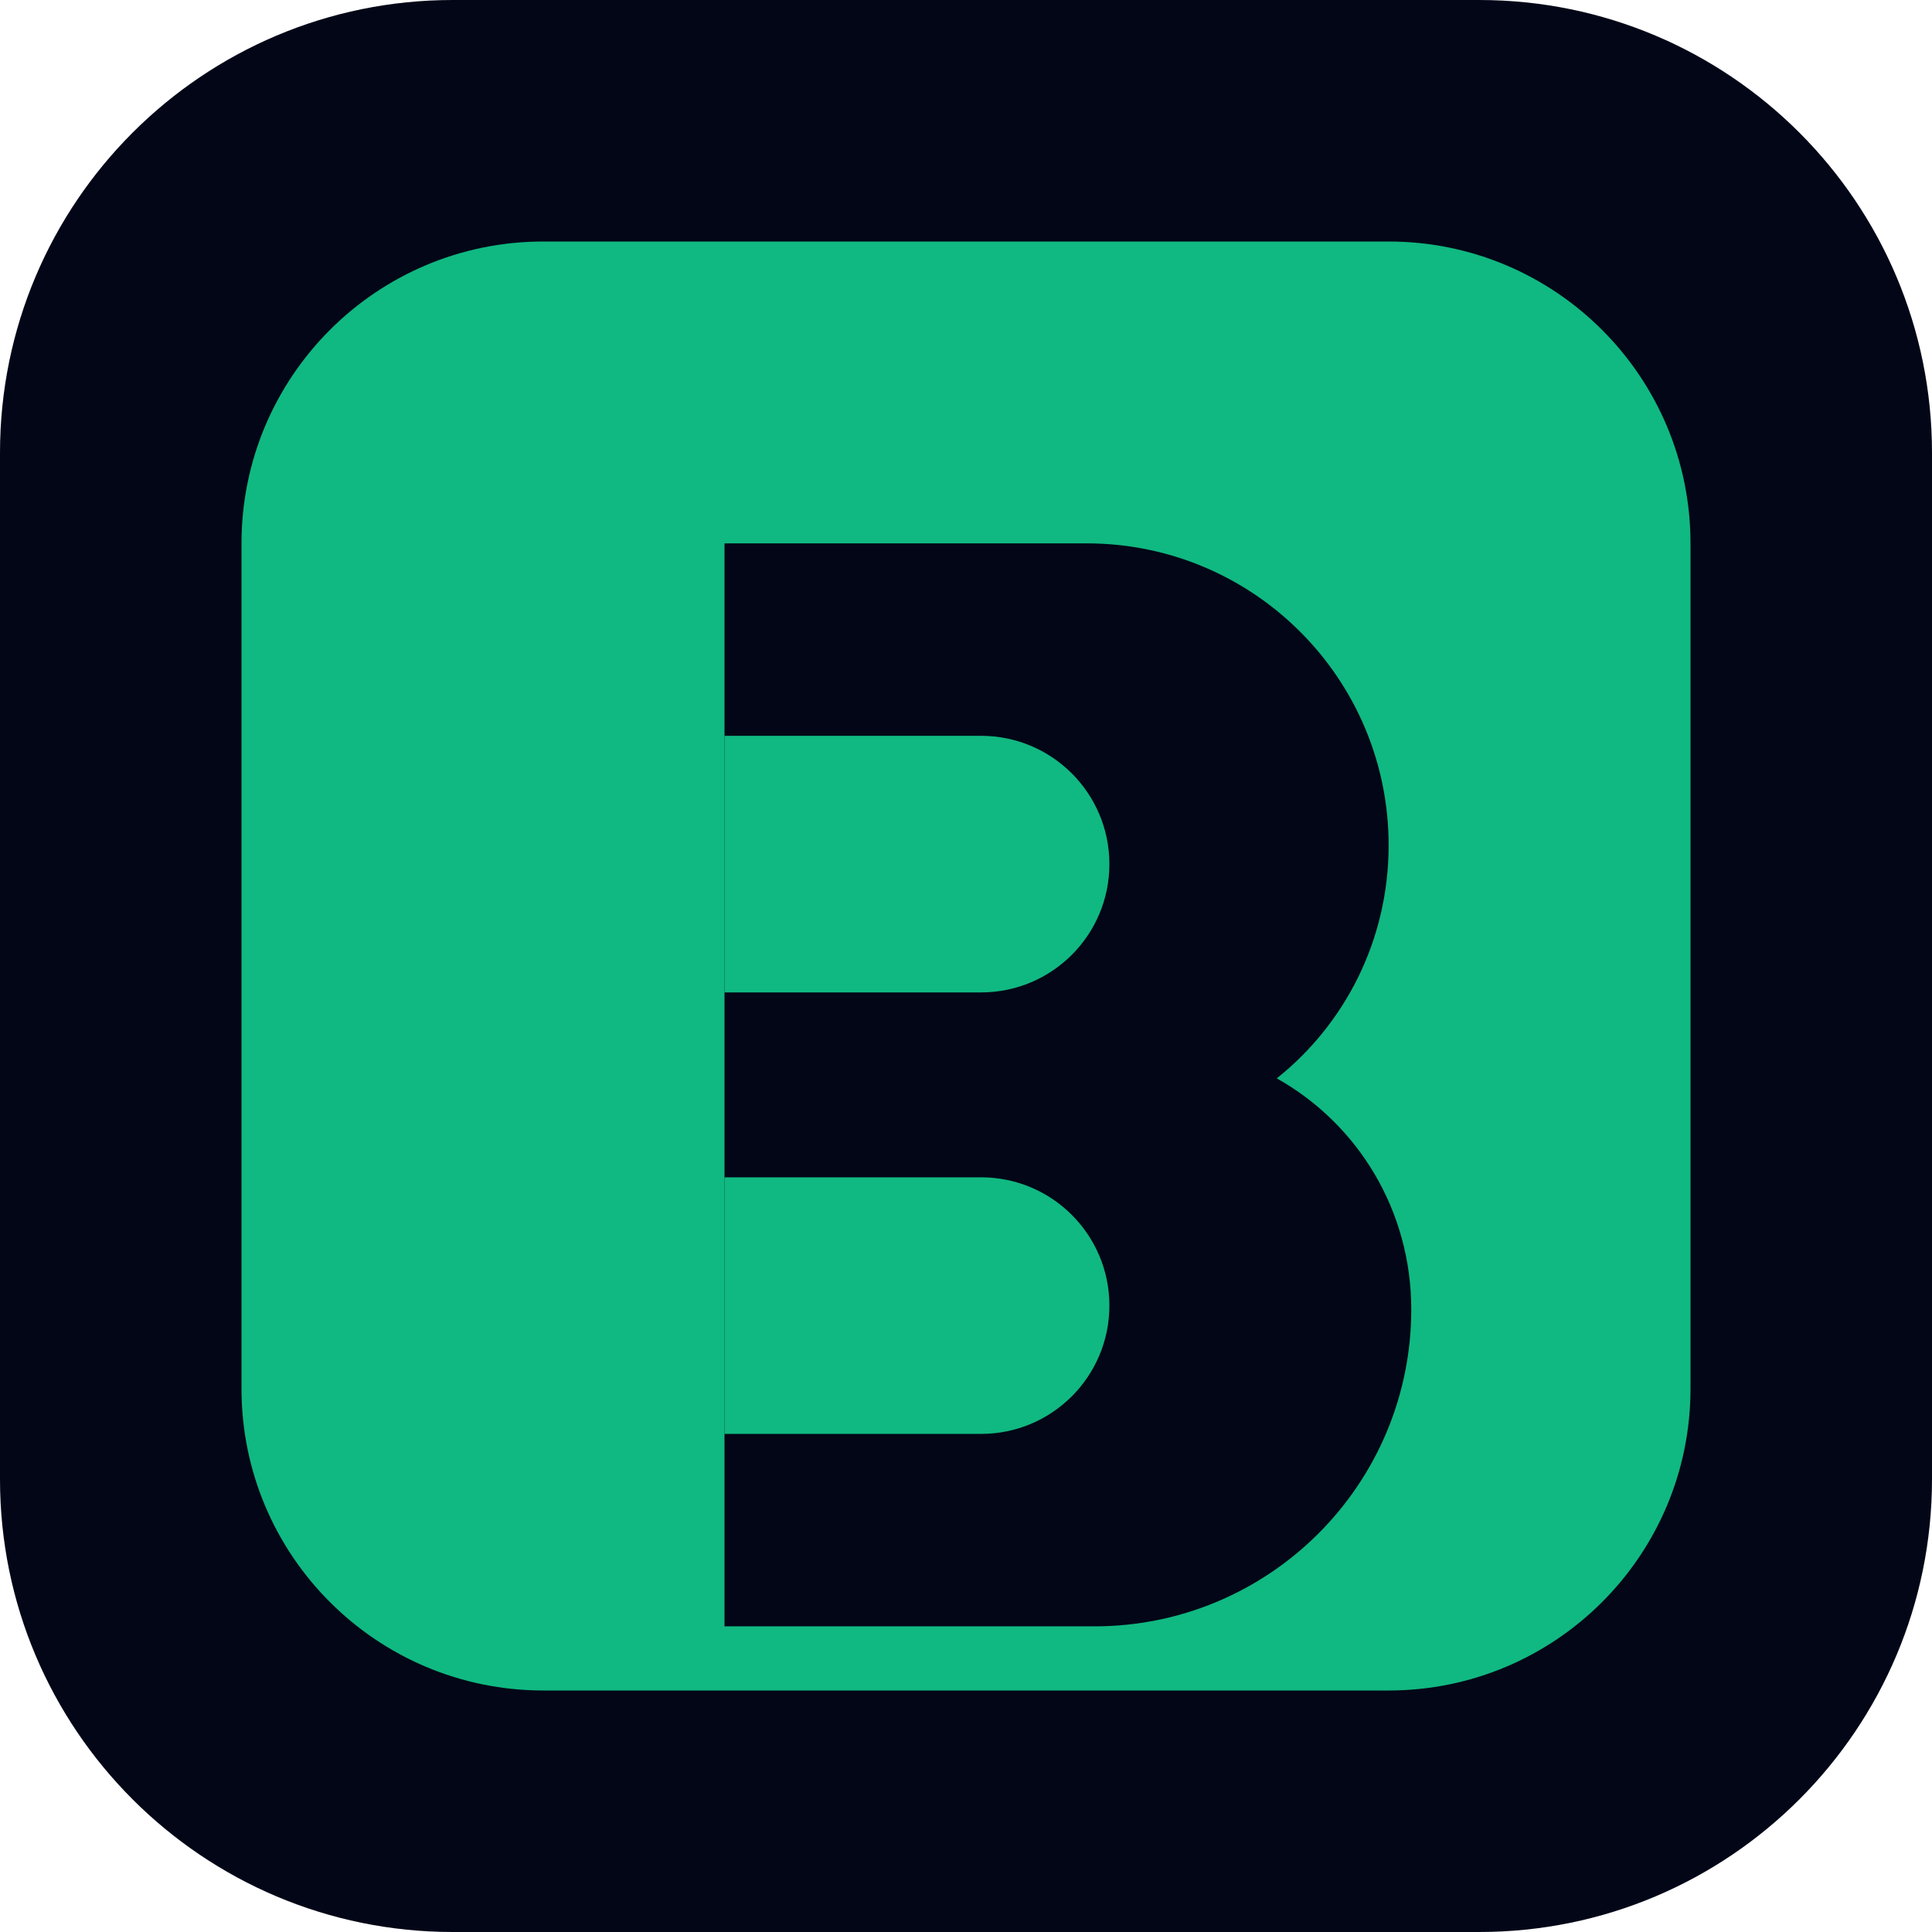
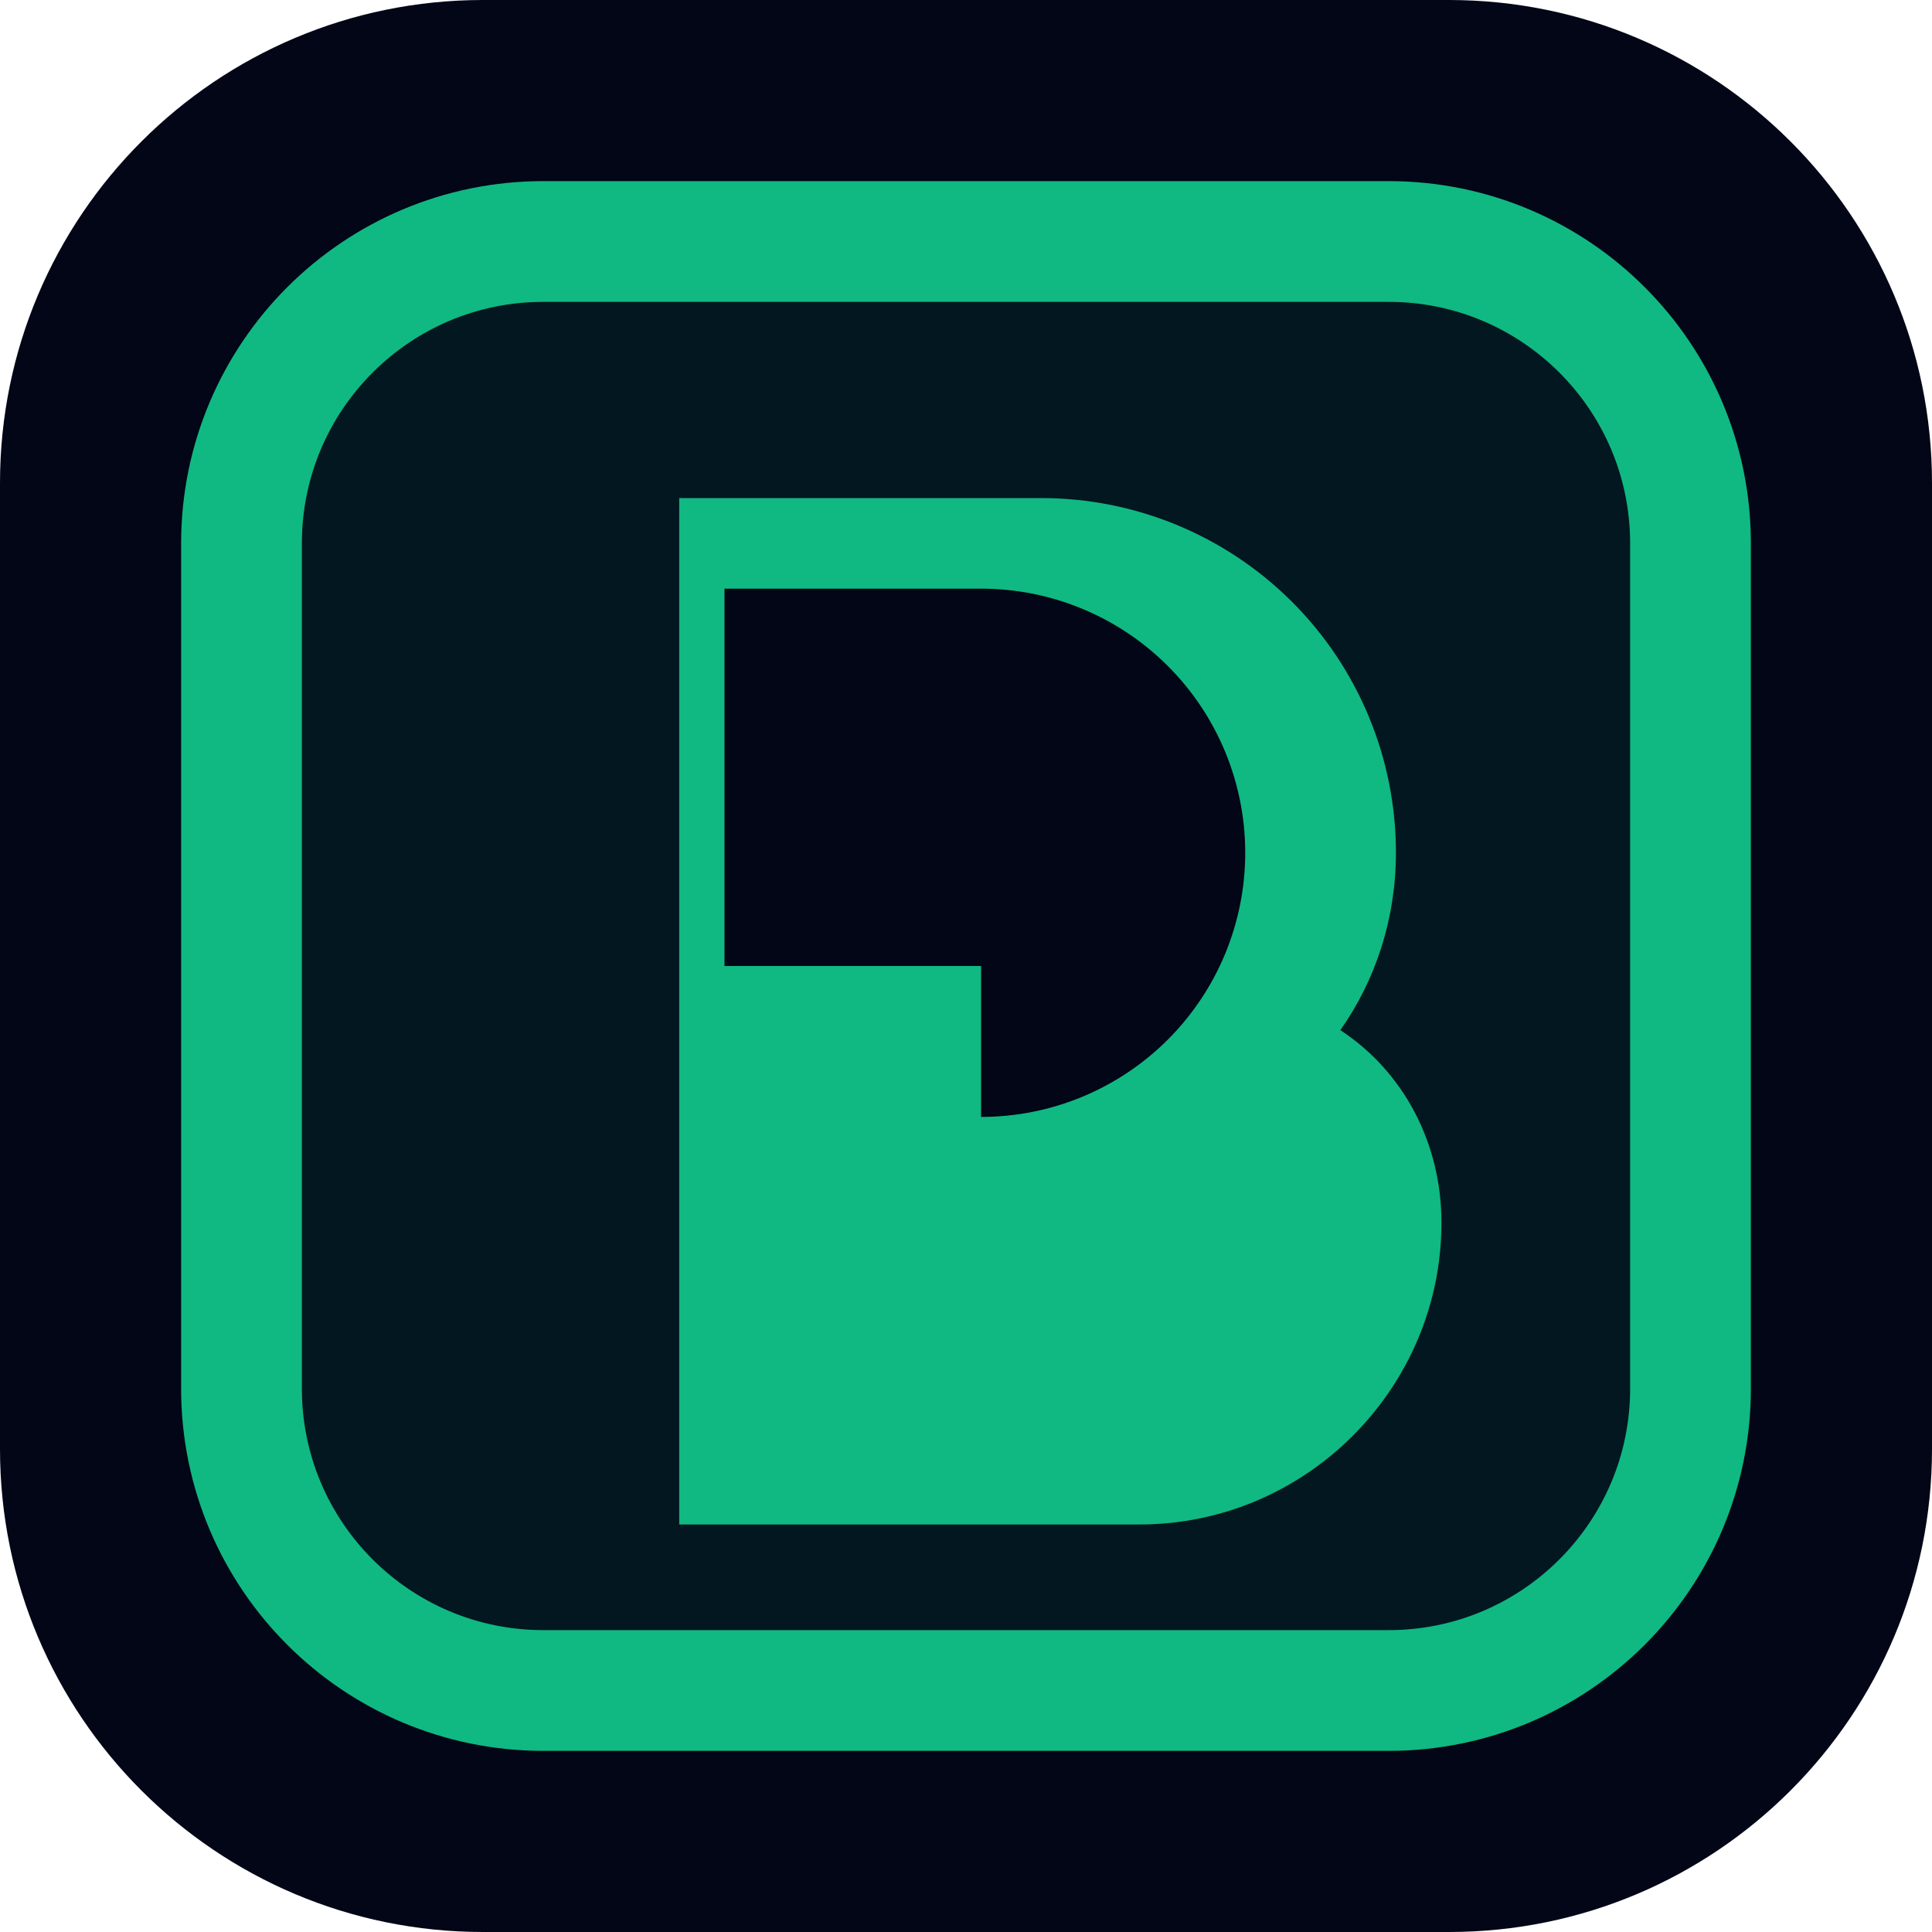
<svg xmlns="http://www.w3.org/2000/svg" width="512" height="512" viewBox="0 0 512 512" fill="none">
-   <rect width="512" height="512" rx="120" fill="#020617" />
-   <rect x="64" y="64" width="384" height="384" rx="80" fill="#10B981" />
-   <path d="M192 144H288C332.183 144 368 179.817 368 224C368 249.035 356.505 271.309 338.358 285.78C359.829 297.809 374 320.739 374 347C374 393.392 336.392 431 290 431H192V144Z" fill="#020617" />
-   <path d="M260 263H192V195H260C278.778 195 294 210.222 294 229C294 247.778 278.778 263 260 263Z" fill="#10B981" />
-   <path d="M260 380H192V312H260C278.778 312 294 327.222 294 346C294 364.778 278.778 380 260 380Z" fill="#10B981" />
+   <rect width="512" height="512" rx="128" fill="#020617" />
+   <rect x="64" y="64" width="384" height="384" rx="80" fill="#10B981" fill-opacity="0.1" stroke="#10B981" stroke-width="32" />
+   <path d="M180 380V132H276C300.913 132 324.806 141.897 342.422 159.513C360.038 177.129 369.935 201.022 369.935 225.935C369.935 243.6 364.5 259.8 355.2 273C372 284 382 303 382 324C382 368 346 404 302 404H180V380Z" fill="#10B981" />
+   <path d="M260 256H192V156H260C278.565 156 296.37 163.375 309.497 176.503C322.625 189.63 330 207.435 330 226C330 244.565 322.625 262.37 309.497 275.497C296.37 288.625 278.565 296 260 296V256Z" fill="#020617" />
</svg>
